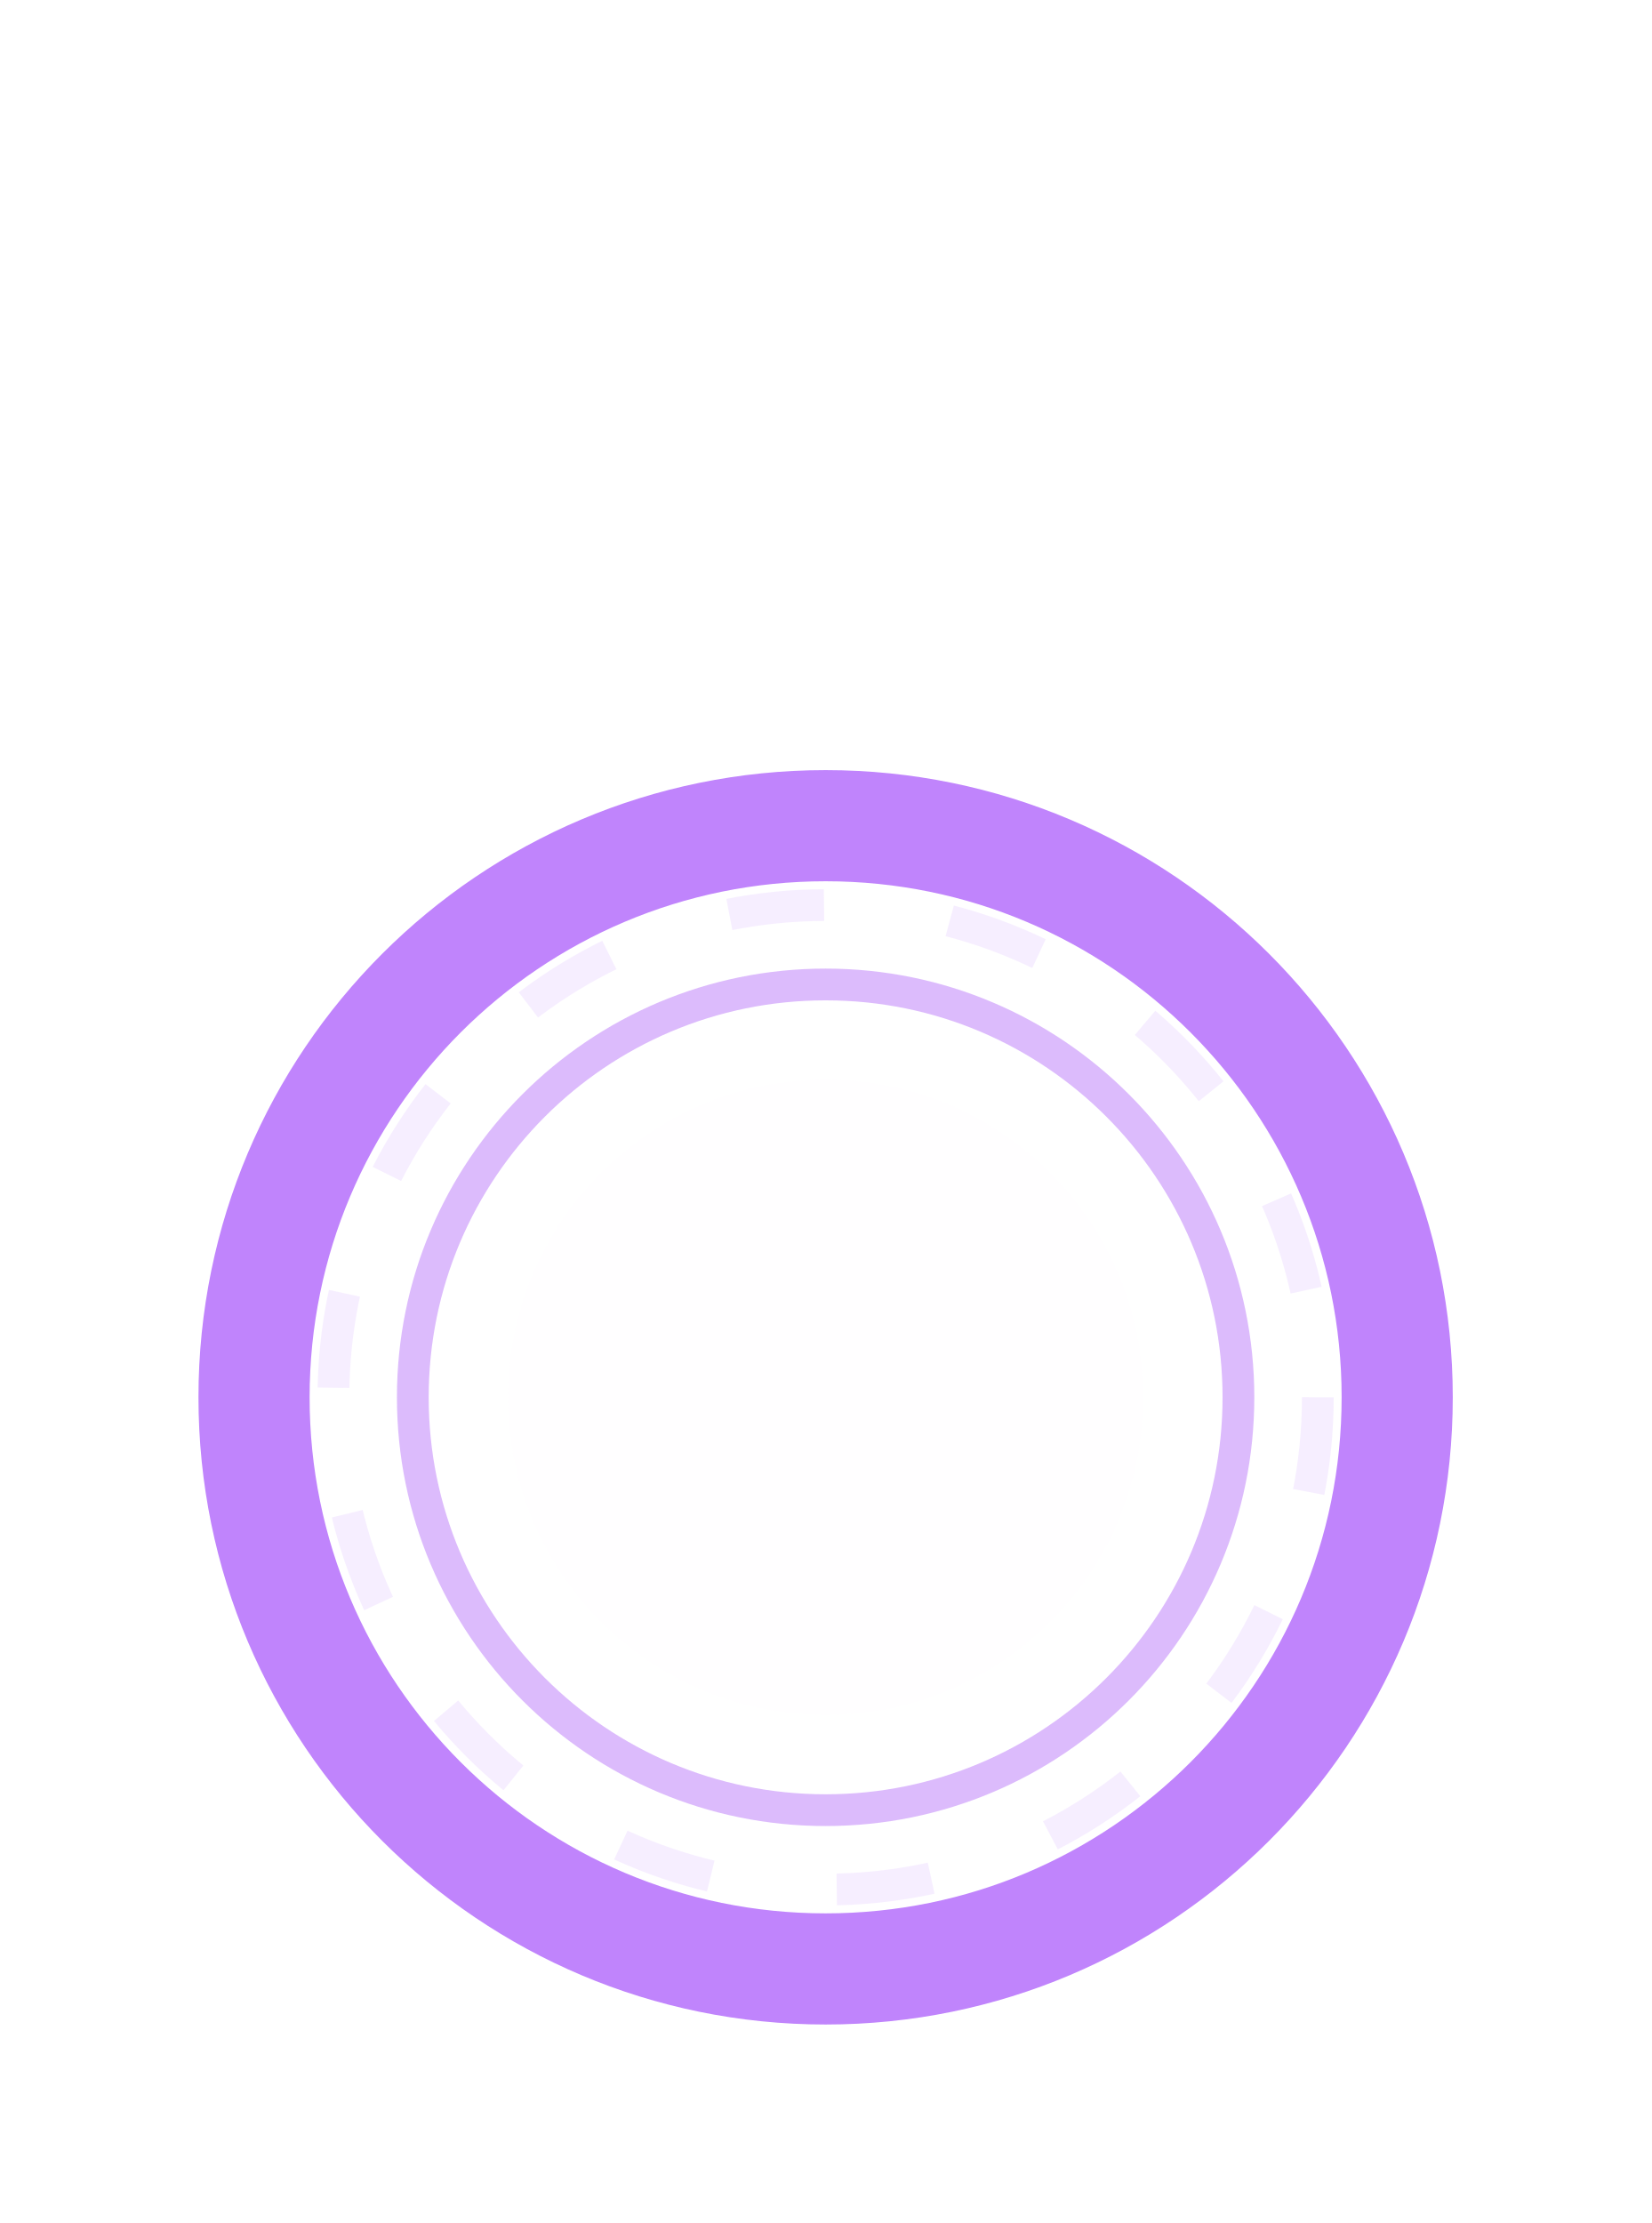
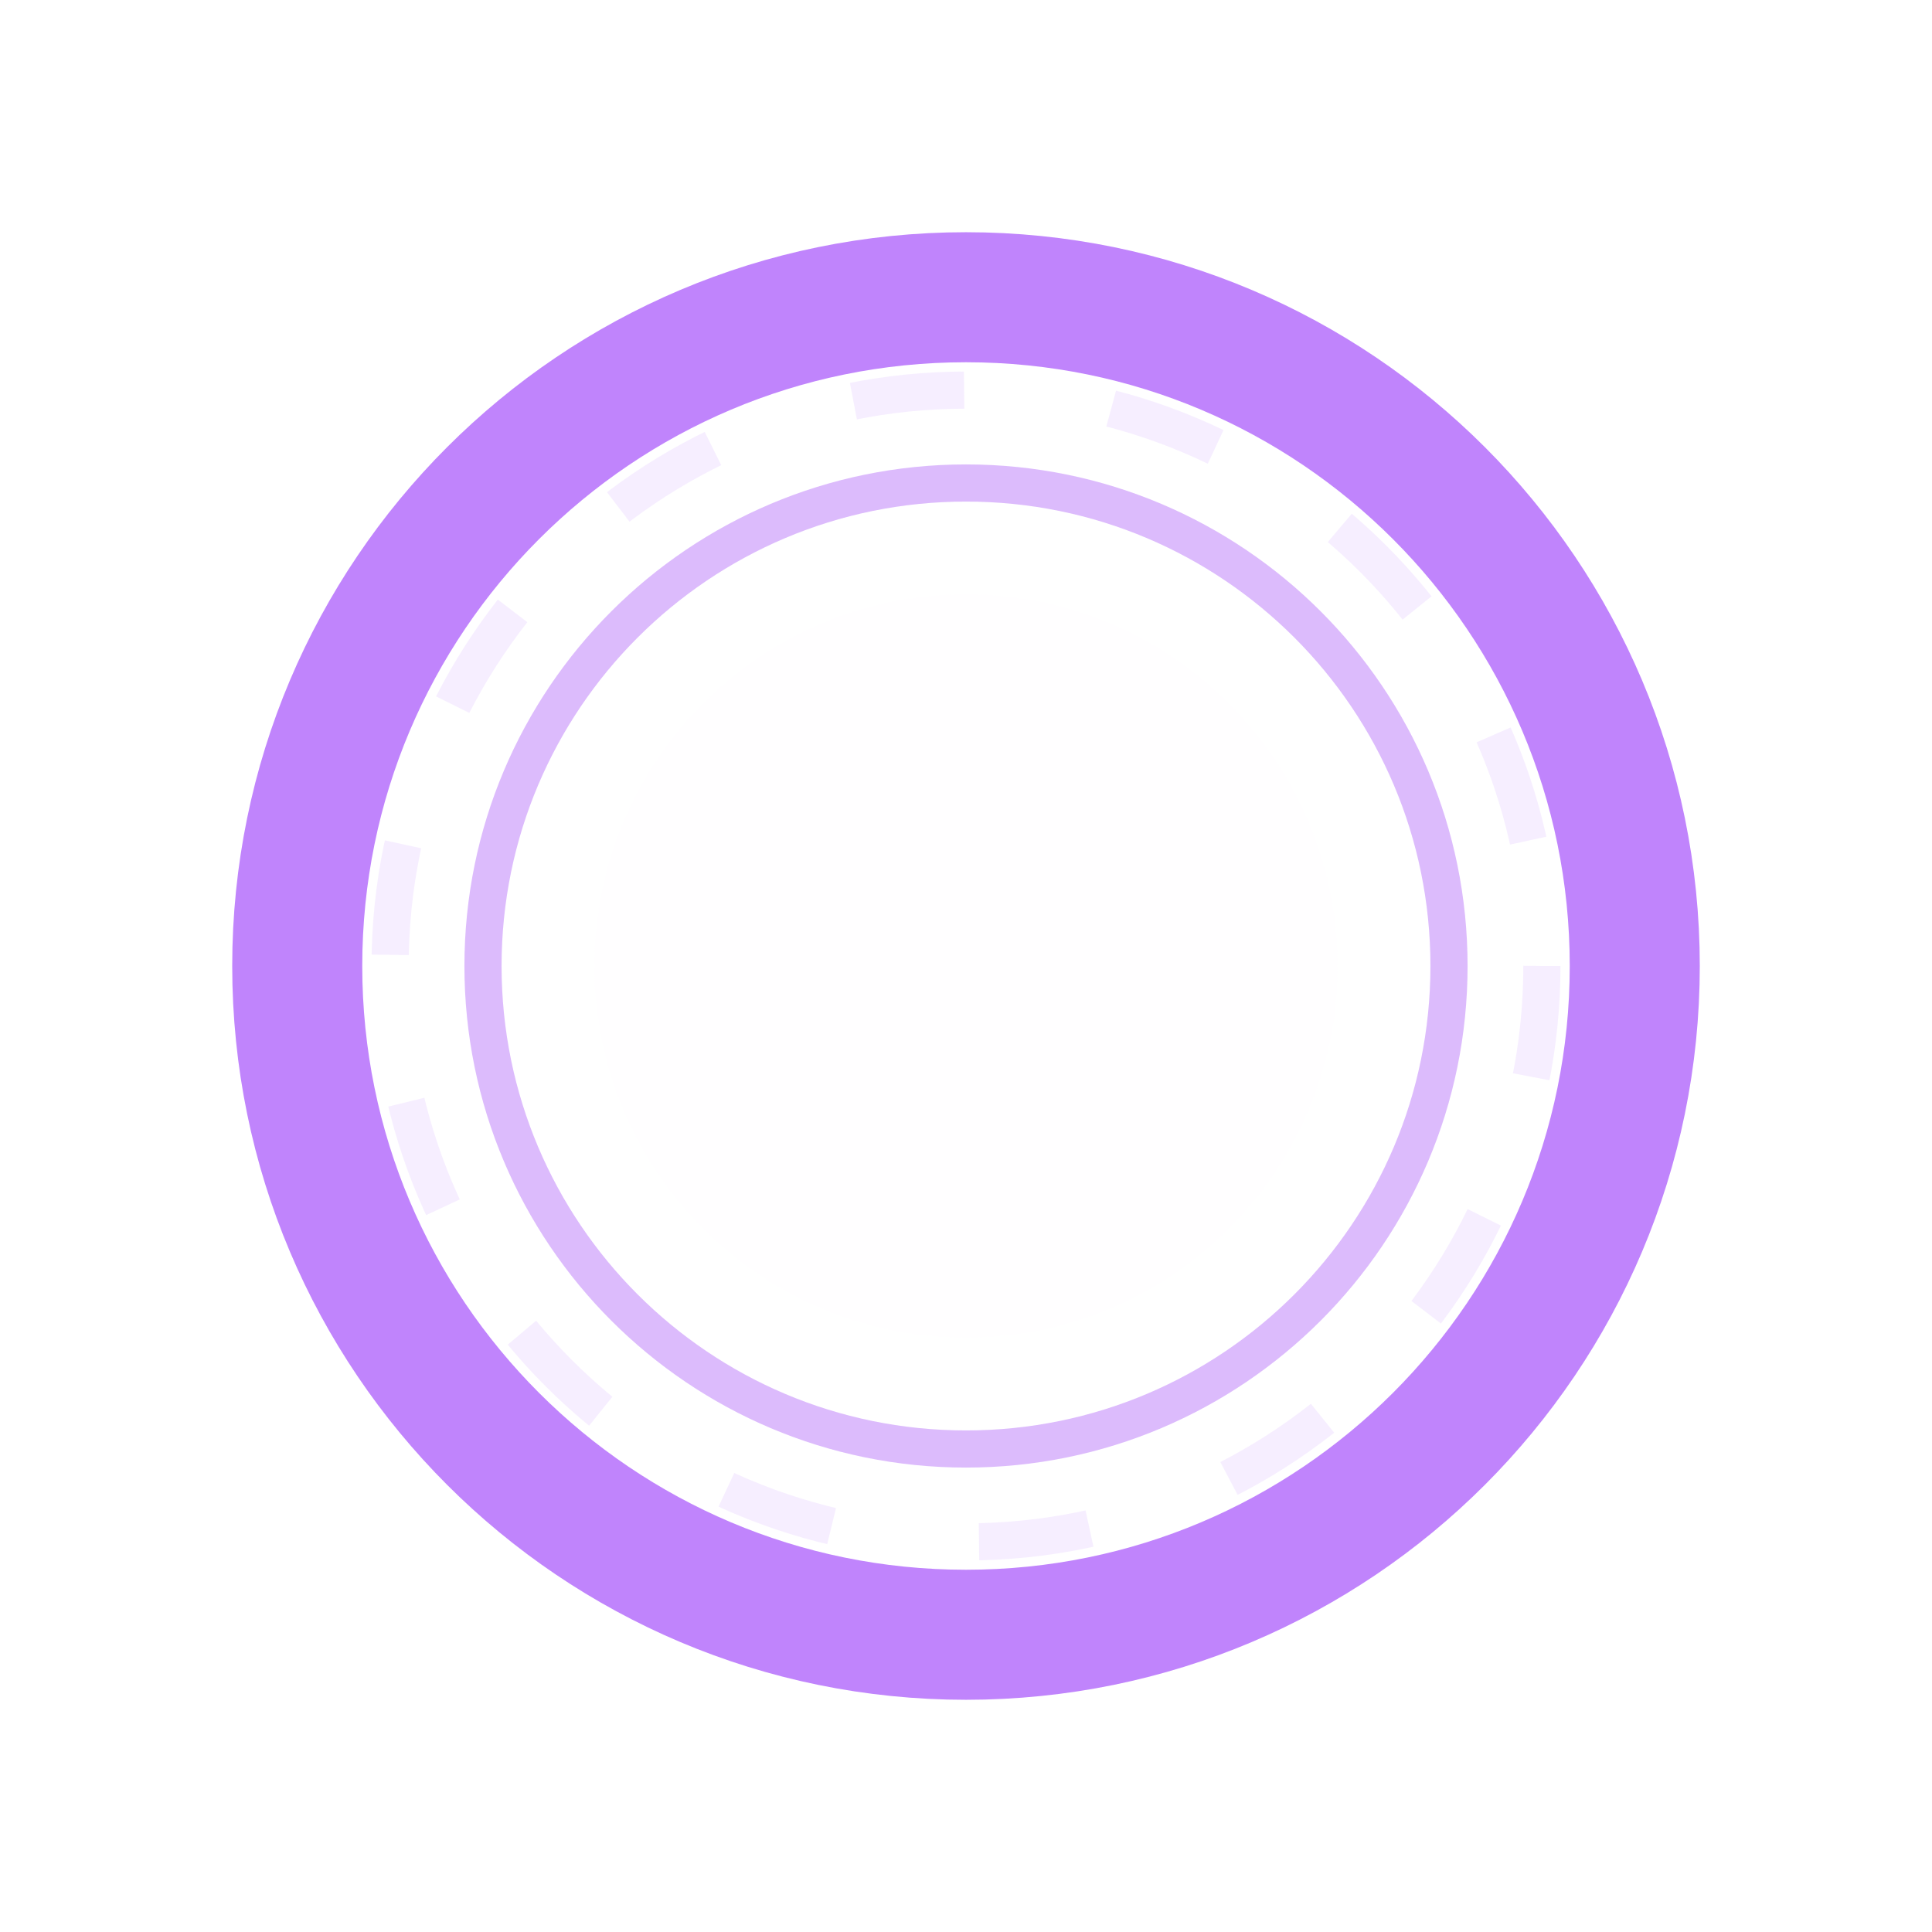
- <svg xmlns="http://www.w3.org/2000/svg" viewBox="0 -18 52 70" fill="none">
+ <svg xmlns="http://www.w3.org/2000/svg" viewBox="0 0 52 52" fill="none">
  <circle cx="26" cy="26" r="18" fill="none" stroke="#c084fc" stroke-width="3.5" />
  <circle cx="26" cy="26" r="13" fill="none" stroke="#a855f7" stroke-width="1" opacity="0.4" />
  <circle cx="26" cy="26" r="15.5" fill="none" stroke="#e9d5ff" stroke-width="1" stroke-dasharray="3 4" opacity="0.4" />
  <circle cx="26" cy="26" r="10" fill="#fdf4ff" fill-opacity="0.06" />
</svg>
